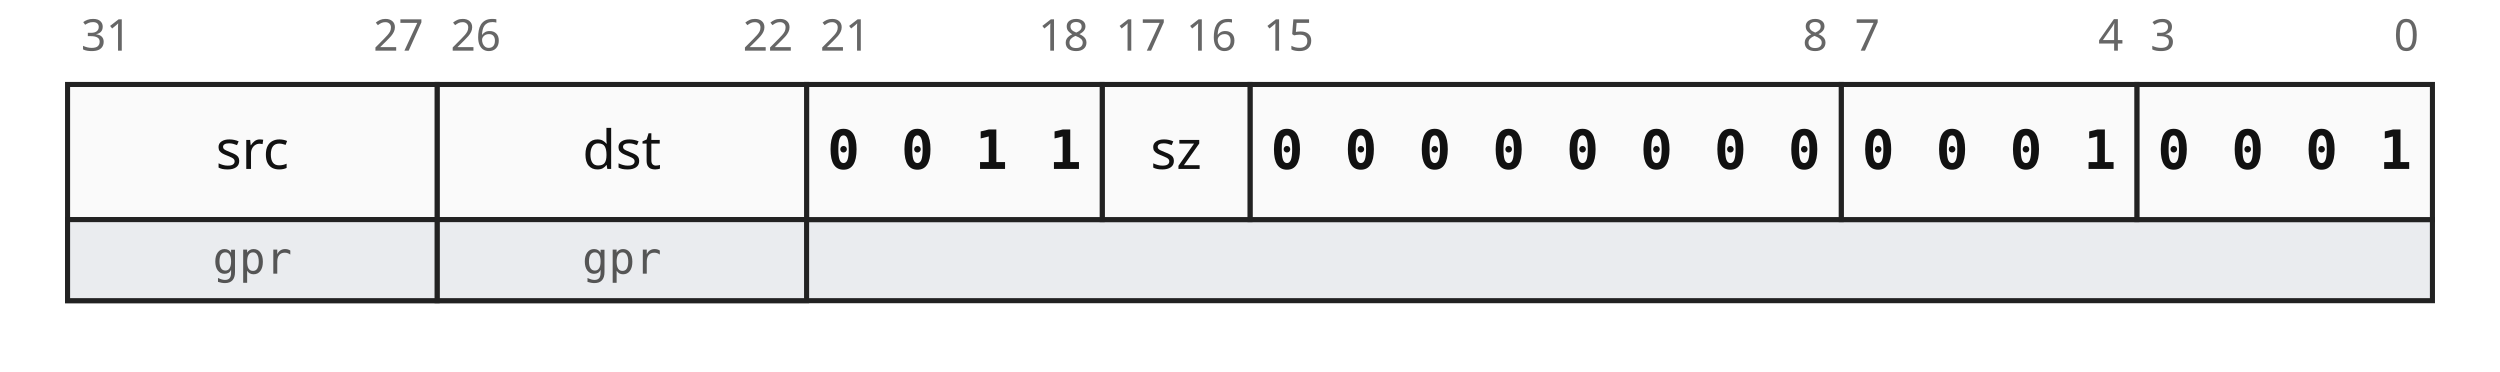
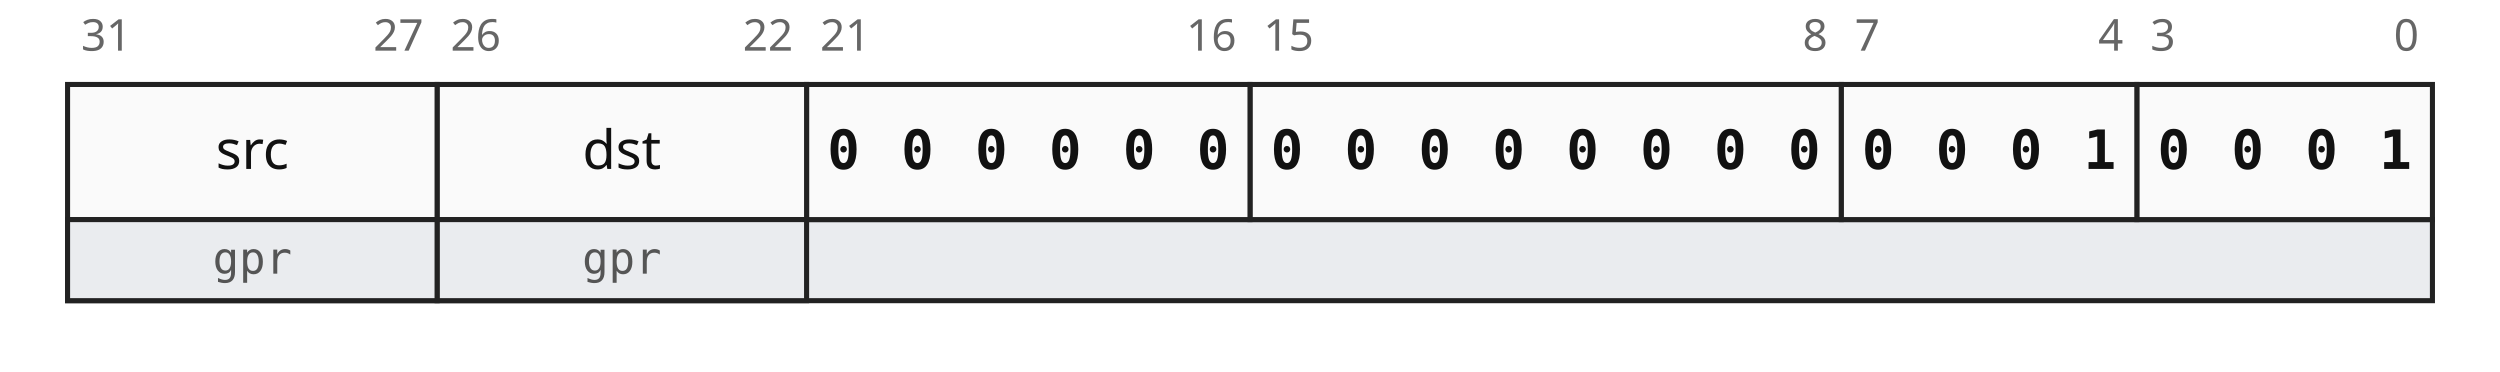
<svg xmlns="http://www.w3.org/2000/svg" width="100%" height="110" viewBox="-20 0 740 110">
  <style>
      /* Light Mode Styles */
      .bit-idx { font-family: sans-serif; font-size: 13px; fill: #666; }
      .content-fixed { font-family: monospace; font-size: 16px; font-weight: bold; text-anchor: middle; fill: #111; }
      .content-var { font-family: sans-serif; font-size: 16px; text-anchor: middle; fill: #111; }
      .field-type { font-family: monospace; font-size: 13px; text-anchor: middle; fill: #555; }
      
      .box-line { stroke: #222; stroke-width: 1.5; fill: #fafafa; }
      /* Second row background (slightly shaded) */
      .box-type { stroke: #222; stroke-width: 1.5; fill: #eaecef; } 
      
      /* Dark Mode Overrides */
      @media (prefers-color-scheme: dark) {
        .bit-idx { fill: #a0a0a0; }
        .content-fixed { fill: #e0e0e0; }
        .content-var { fill: #e0e0e0; }
        .field-type { fill: #a0a0a0; }
        
        .box-line { stroke: #a0a0a0; fill: #1e1e1e; }
        .box-type { stroke: #a0a0a0; fill: #2d3136; }
      }
    </style>
  <rect x="0" y="65" width="700" height="24" class="box-type" />
  <rect x="612.5" y="25" width="87.5" height="40" class="box-line" />
  <text x="616.5" y="15" text-anchor="start" class="bit-idx">3</text>
  <text x="696" y="15" text-anchor="end" class="bit-idx">0</text>
  <text x="623.438" y="50" class="content-fixed">0</text>
  <text x="645.312" y="50" class="content-fixed">0</text>
  <text x="667.188" y="50" class="content-fixed">0</text>
  <text x="689.062" y="50" class="content-fixed">1</text>
  <rect x="525" y="25" width="87.5" height="40" class="box-line" />
  <text x="529" y="15" text-anchor="start" class="bit-idx">7</text>
  <text x="608.5" y="15" text-anchor="end" class="bit-idx">4</text>
  <text x="535.938" y="50" class="content-fixed">0</text>
  <text x="557.812" y="50" class="content-fixed">0</text>
  <text x="579.688" y="50" class="content-fixed">0</text>
  <text x="601.562" y="50" class="content-fixed">1</text>
  <rect x="350" y="25" width="175" height="40" class="box-line" />
  <text x="354" y="15" text-anchor="start" class="bit-idx">15</text>
  <text x="521" y="15" text-anchor="end" class="bit-idx">8</text>
  <text x="360.938" y="50" class="content-fixed">0</text>
  <text x="382.812" y="50" class="content-fixed">0</text>
  <text x="404.688" y="50" class="content-fixed">0</text>
  <text x="426.562" y="50" class="content-fixed">0</text>
  <text x="448.438" y="50" class="content-fixed">0</text>
  <text x="470.312" y="50" class="content-fixed">0</text>
  <text x="492.188" y="50" class="content-fixed">0</text>
  <text x="514.062" y="50" class="content-fixed">0</text>
-   <rect x="306.25" y="25" width="43.75" height="40" class="box-line" />
-   <text x="310.25" y="15" text-anchor="start" class="bit-idx">17</text>
+   <rect x="218.75" y="25" width="131.25" height="40" class="box-line" />
+   <text x="222.75" y="15" text-anchor="start" class="bit-idx">21</text>
  <text x="346" y="15" text-anchor="end" class="bit-idx">16</text>
-   <text x="328.125" y="50" class="content-var">sz</text>
-   <rect x="218.75" y="25" width="87.5" height="40" class="box-line" />
-   <text x="222.75" y="15" text-anchor="start" class="bit-idx">21</text>
-   <text x="302.25" y="15" text-anchor="end" class="bit-idx">18</text>
  <text x="229.688" y="50" class="content-fixed">0</text>
  <text x="251.562" y="50" class="content-fixed">0</text>
-   <text x="273.438" y="50" class="content-fixed">1</text>
-   <text x="295.312" y="50" class="content-fixed">1</text>
+   <text x="273.438" y="50" class="content-fixed">0</text>
+   <text x="295.312" y="50" class="content-fixed">0</text>
+   <text x="317.188" y="50" class="content-fixed">0</text>
+   <text x="339.062" y="50" class="content-fixed">0</text>
  <rect x="109.375" y="25" width="109.375" height="40" class="box-line" />
  <text x="113.375" y="15" text-anchor="start" class="bit-idx">26</text>
  <text x="214.75" y="15" text-anchor="end" class="bit-idx">22</text>
  <text x="164.062" y="50" class="content-var">dst</text>
  <rect x="109.375" y="65" width="109.375" height="24" class="box-type" />
  <text x="164.062" y="81" class="field-type">gpr</text>
  <rect x="0" y="25" width="109.375" height="40" class="box-line" />
  <text x="4" y="15" text-anchor="start" class="bit-idx">31</text>
  <text x="105.375" y="15" text-anchor="end" class="bit-idx">27</text>
  <text x="54.688" y="50" class="content-var">src</text>
  <rect x="0" y="65" width="109.375" height="24" class="box-type" />
  <text x="54.688" y="81" class="field-type">gpr</text>
</svg>
